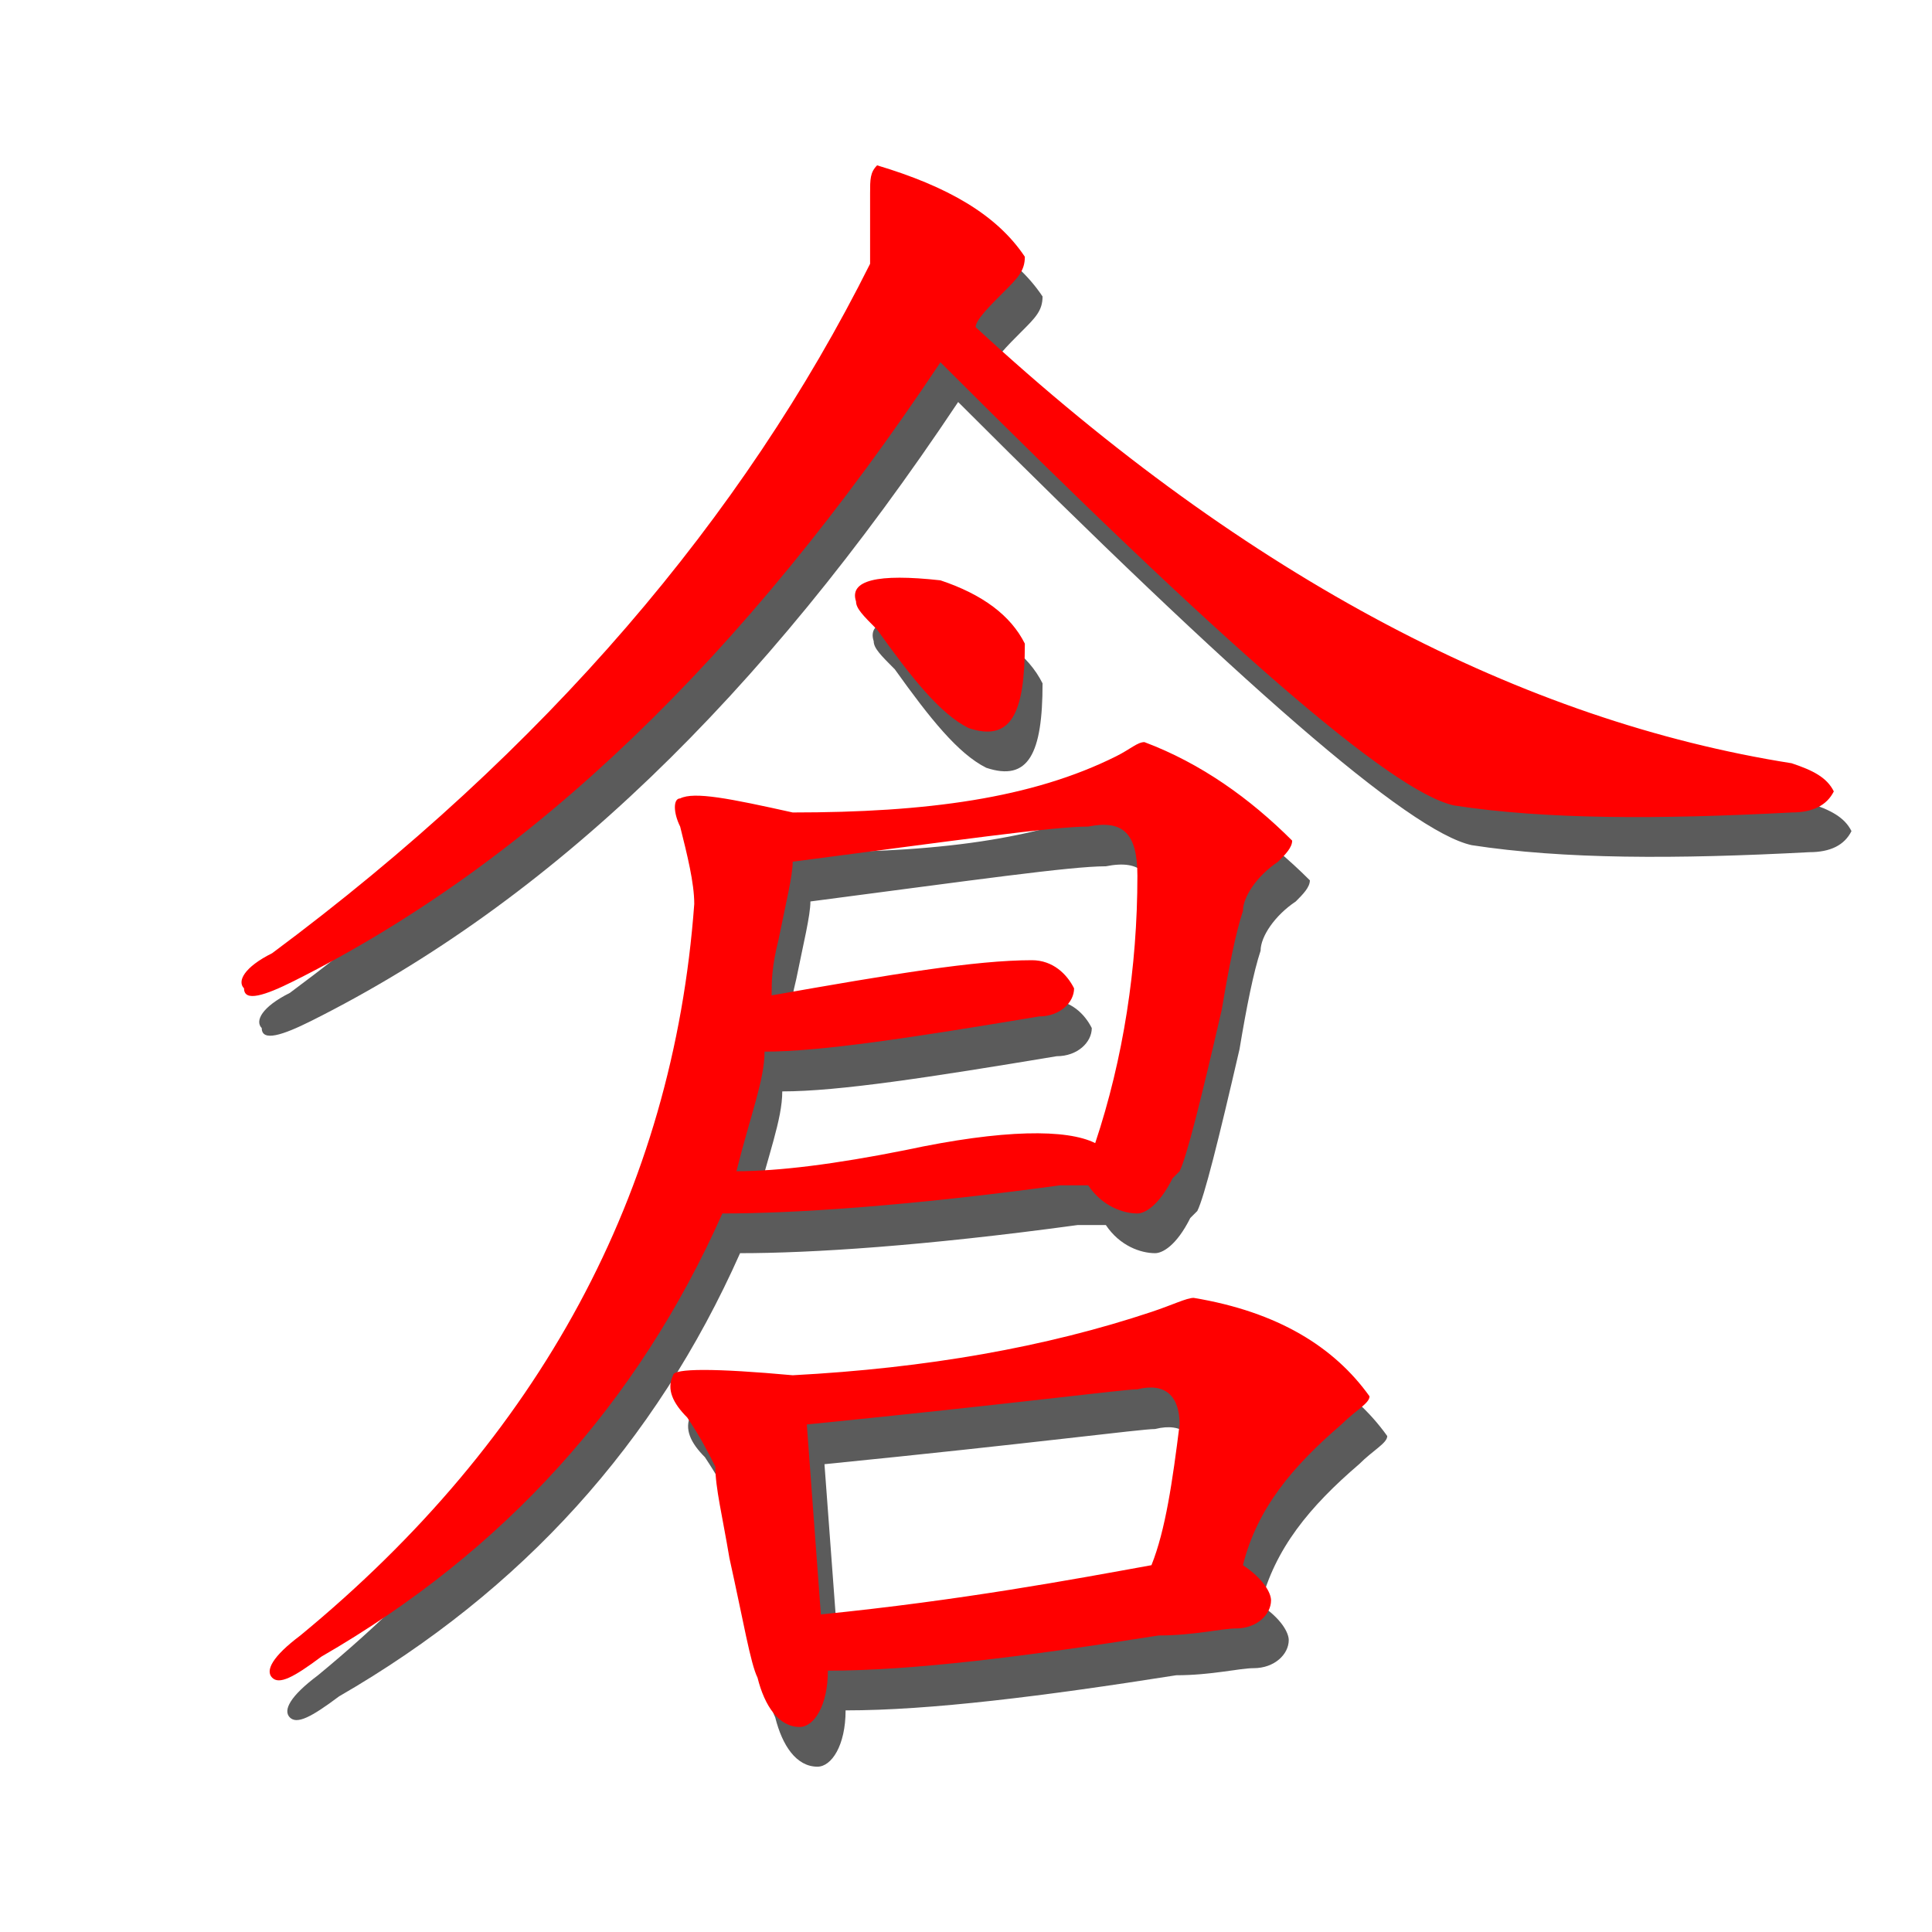
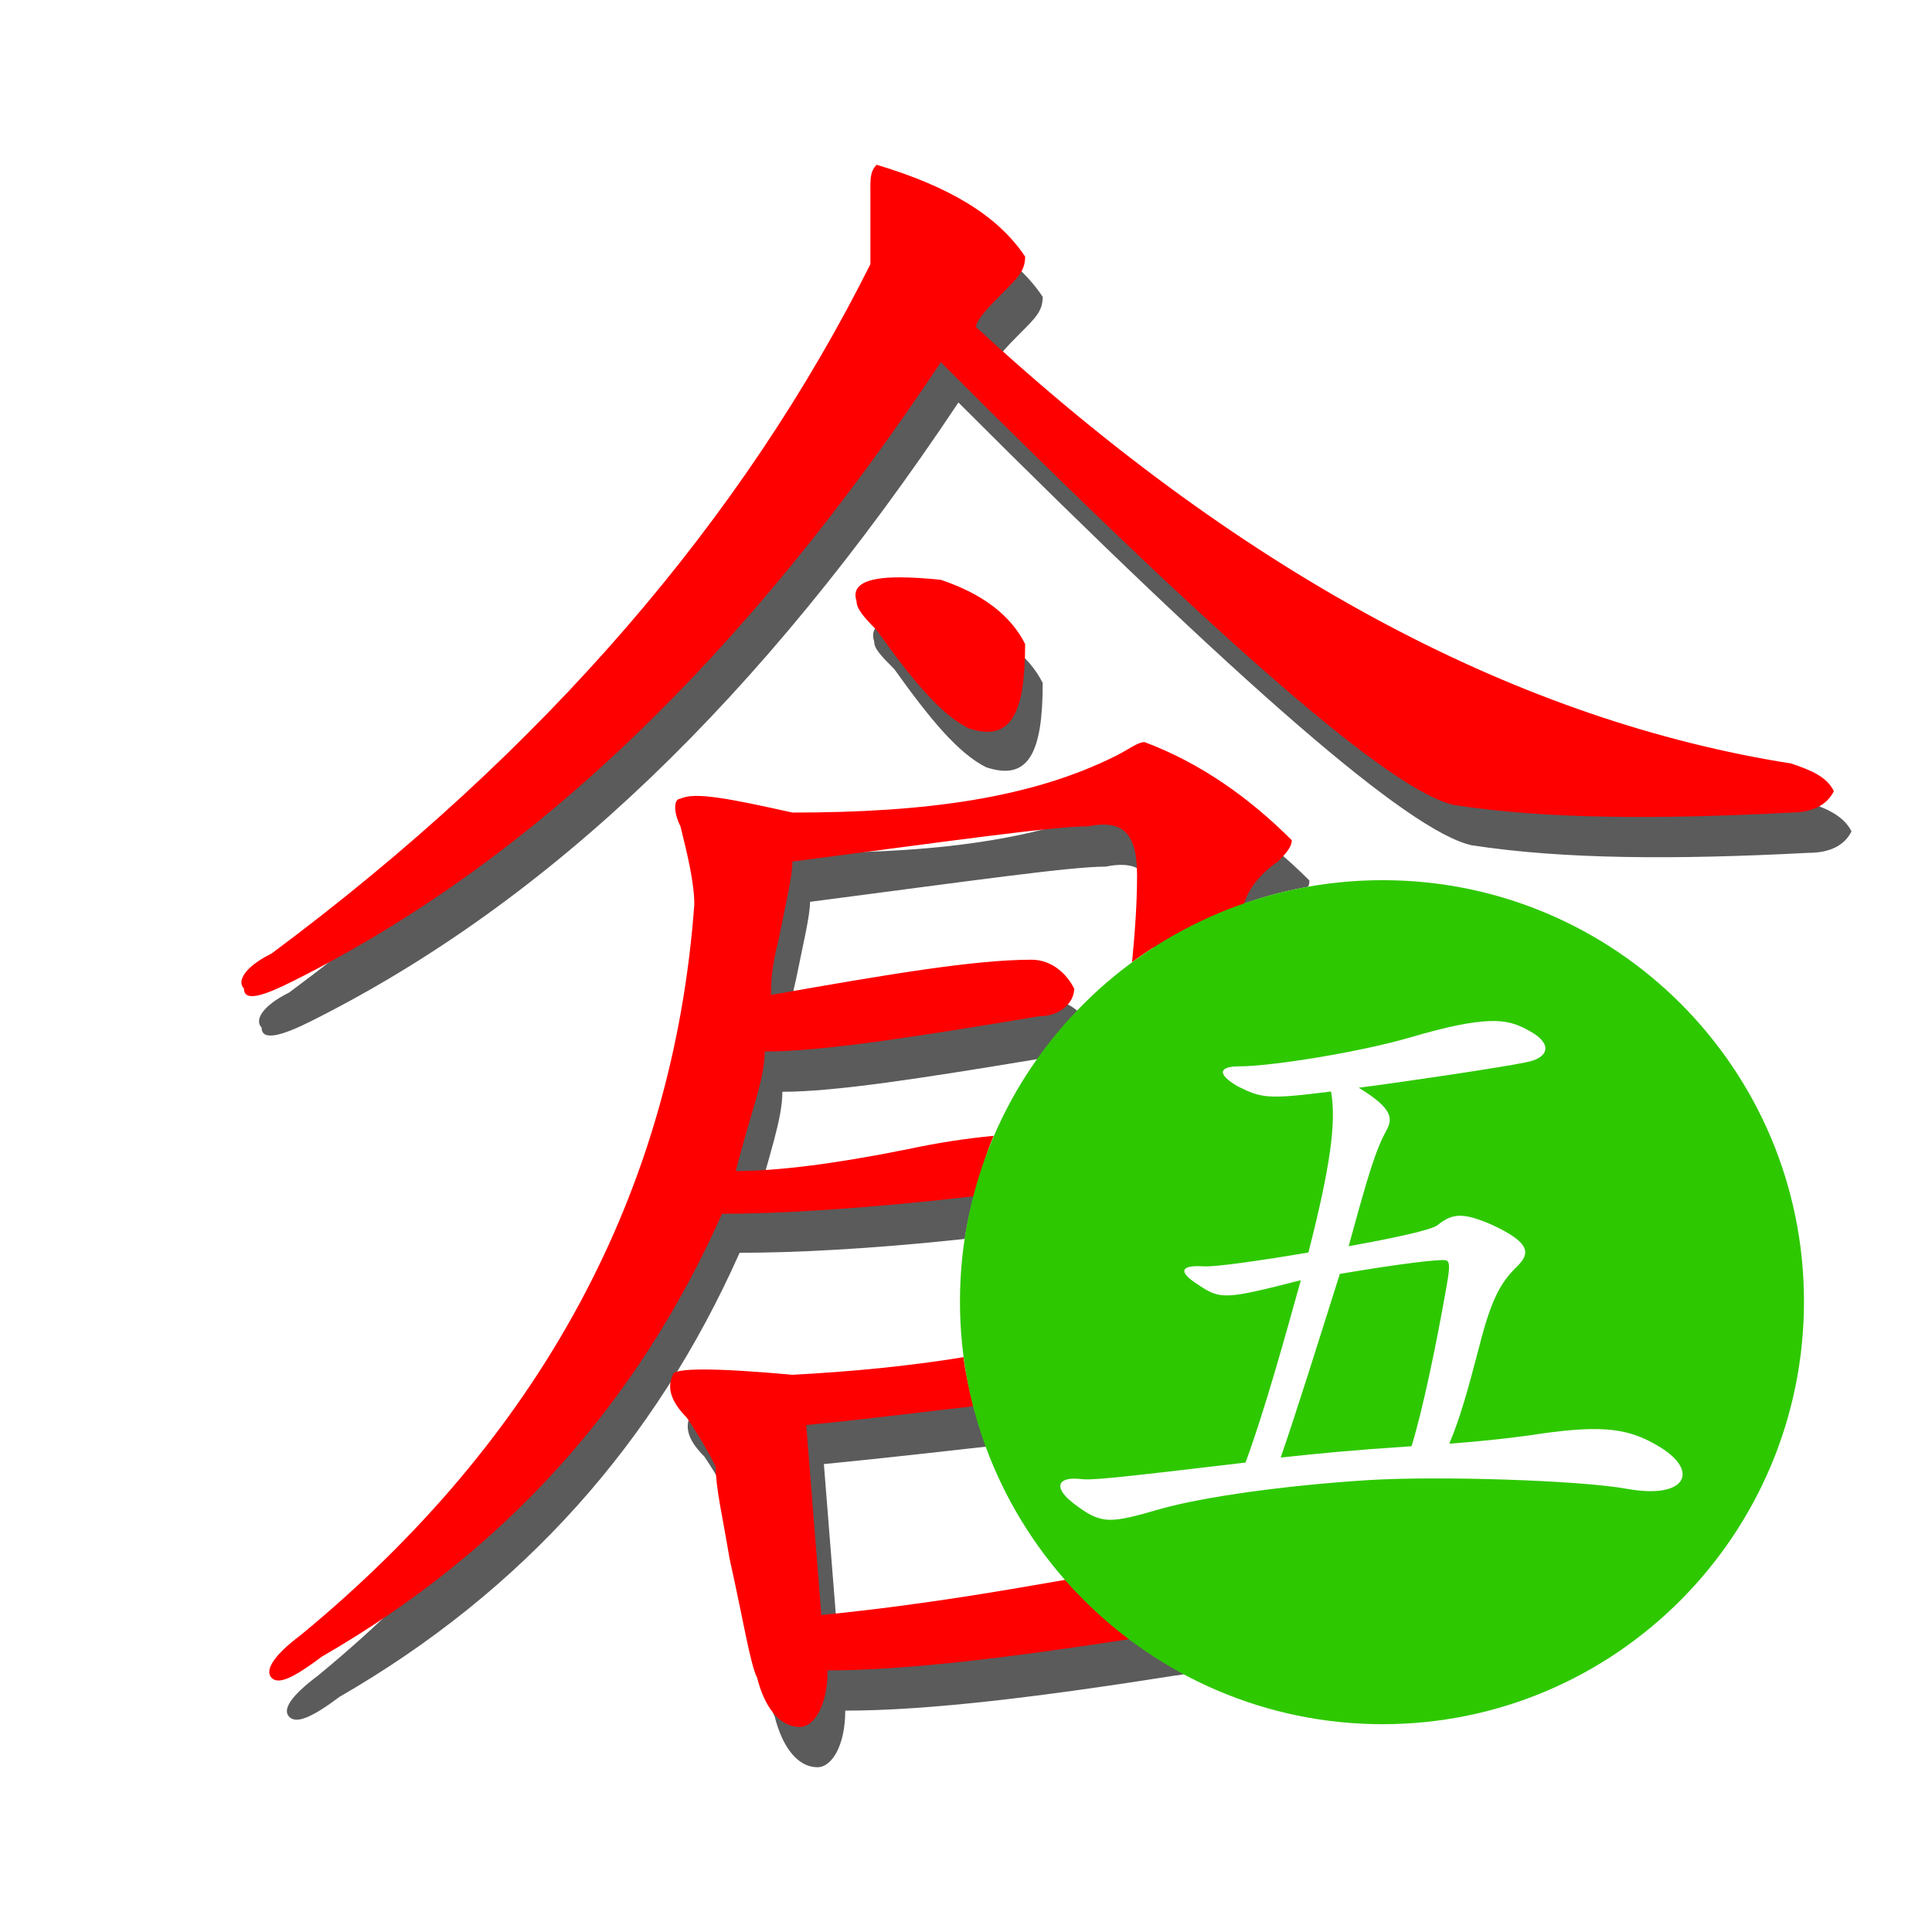
<svg xmlns="http://www.w3.org/2000/svg" width="48" height="48" id="svg2" version="1.0">
  <defs id="defs4">
    </defs>
  <g id="layer1">
-     <g id="g3163" transform="matrix(1.212146,0,0,1.212146,-3.572465,-2.816037)">
-       <path id="text3157" d="M 21.288,6.526 C 21.144,6.67 21.144,6.814 21.144,7.103 C 21.144,7.679 21.144,8.112 21.144,8.544 C 18.549,13.735 14.511,18.493 8.888,22.674 C 8.312,22.962 8.168,23.251 8.312,23.395 C 8.312,23.683 8.744,23.539 9.321,23.251 C 14.223,20.8 18.549,16.619 22.586,10.563 C 28.353,16.33 31.813,19.358 33.111,19.646 C 34.985,19.935 37.292,19.935 40.031,19.79 C 40.464,19.79 40.752,19.646 40.896,19.358 C 40.752,19.07 40.464,18.925 40.031,18.781 C 34.553,17.916 28.93,15.033 23.306,9.842 C 23.306,9.698 23.595,9.41 23.883,9.121 C 24.172,8.833 24.316,8.689 24.316,8.4 C 23.739,7.535 22.73,6.958 21.288,6.526 M 24.316,16.33 C 24.027,15.753 23.451,15.321 22.586,15.033 C 21.288,14.888 20.711,15.033 20.855,15.465 C 20.855,15.609 21,15.753 21.288,16.042 C 22.009,17.051 22.586,17.772 23.162,18.06 C 24.027,18.349 24.316,17.772 24.316,16.33 M 26.767,18.349 C 26.623,18.349 26.478,18.493 26.19,18.637 C 24.46,19.502 22.297,19.79 19.558,19.79 C 18.26,19.502 17.539,19.358 17.251,19.502 C 17.107,19.502 17.107,19.79 17.251,20.079 C 17.395,20.656 17.539,21.232 17.539,21.665 C 17.107,27.576 14.367,32.623 9.465,36.66 C 8.888,37.092 8.744,37.38 8.888,37.525 C 9.033,37.669 9.321,37.525 9.898,37.092 C 13.646,34.929 16.386,31.902 18.116,28.009 C 19.558,28.009 21.865,27.865 25.037,27.432 L 25.613,27.432 C 25.902,27.865 26.334,28.009 26.623,28.009 C 26.767,28.009 27.055,27.865 27.344,27.288 L 27.488,27.144 C 27.632,26.855 27.92,25.702 28.353,23.828 C 28.497,22.962 28.641,22.242 28.785,21.809 C 28.785,21.521 29.074,21.088 29.506,20.8 C 29.65,20.656 29.795,20.511 29.795,20.367 C 28.93,19.502 27.92,18.781 26.767,18.349 M 25.613,20.079 C 26.334,19.935 26.623,20.223 26.623,21.088 C 26.623,22.962 26.334,24.837 25.758,26.567 C 25.181,26.279 23.883,26.279 21.865,26.711 C 20.423,27 19.269,27.144 18.404,27.144 C 18.693,25.99 18.981,25.269 18.981,24.693 C 20.135,24.693 22.009,24.404 24.604,23.972 C 25.037,23.972 25.325,23.683 25.325,23.395 C 25.181,23.107 24.892,22.818 24.46,22.818 C 23.306,22.818 21.576,23.107 19.125,23.539 C 19.125,23.251 19.125,22.962 19.269,22.386 C 19.414,21.665 19.558,21.088 19.558,20.8 C 22.874,20.367 24.892,20.079 25.613,20.079 M 27.776,29.739 C 27.632,29.739 27.344,29.883 26.911,30.027 C 24.748,30.748 22.297,31.181 19.558,31.325 C 17.972,31.181 17.107,31.181 17.107,31.325 C 16.963,31.613 17.107,31.902 17.395,32.19 C 17.683,32.623 17.828,32.911 17.972,33.199 C 17.972,33.632 18.116,34.209 18.26,35.074 C 18.549,36.371 18.693,37.236 18.837,37.525 C 18.981,38.101 19.269,38.534 19.702,38.534 C 19.99,38.534 20.279,38.101 20.279,37.38 C 22.009,37.38 24.316,37.092 27.055,36.66 C 27.776,36.66 28.353,36.515 28.641,36.515 C 29.074,36.515 29.362,36.227 29.362,35.939 C 29.362,35.794 29.218,35.506 28.785,35.218 C 29.074,34.064 29.795,33.199 30.804,32.334 C 31.092,32.046 31.381,31.902 31.381,31.757 C 30.66,30.748 29.506,30.027 27.776,29.739 M 26.623,31.613 C 27.199,31.469 27.488,31.757 27.488,32.334 C 27.344,33.488 27.199,34.497 26.911,35.218 C 25.325,35.506 23.018,35.939 20.135,36.227 L 19.846,32.334 C 24.172,31.902 26.334,31.613 26.623,31.613" style="font-size:36.91px;font-style:normal;font-variant:normal;font-weight:normal;font-stretch:normal;fill:#5b5b5b;fill-opacity:1;stroke:none;stroke-width:1px;stroke-linecap:butt;stroke-linejoin:miter;stroke-opacity:1;font-family:'方正楷体';-inkscape-font-specification:'方正楷体'" />
-       <path id="text2383" d="M 20.925,5.712 C 20.781,5.856 20.781,6 20.781,6.288 C 20.781,6.865 20.781,7.298 20.781,7.73 C 18.186,12.921 14.149,17.679 8.526,21.86 C 7.949,22.148 7.805,22.437 7.949,22.581 C 7.949,22.869 8.382,22.725 8.958,22.437 C 13.861,19.985 18.186,15.804 22.223,9.749 C 27.99,15.516 31.45,18.544 32.748,18.832 C 34.622,19.12 36.929,19.12 39.669,18.976 C 40.101,18.976 40.39,18.832 40.534,18.544 C 40.39,18.255 40.101,18.111 39.669,17.967 C 34.19,17.102 28.567,14.218 22.944,9.028 C 22.944,8.884 23.232,8.595 23.521,8.307 C 23.809,8.019 23.953,7.874 23.953,7.586 C 23.376,6.721 22.367,6.144 20.925,5.712 M 23.953,15.516 C 23.665,14.939 23.088,14.507 22.223,14.218 C 20.925,14.074 20.349,14.218 20.493,14.651 C 20.493,14.795 20.637,14.939 20.925,15.228 C 21.646,16.237 22.223,16.958 22.8,17.246 C 23.665,17.534 23.953,16.958 23.953,15.516 M 26.404,17.534 C 26.26,17.534 26.116,17.679 25.827,17.823 C 24.097,18.688 21.935,18.976 19.195,18.976 C 17.898,18.688 17.177,18.544 16.888,18.688 C 16.744,18.688 16.744,18.976 16.888,19.265 C 17.032,19.841 17.177,20.418 17.177,20.851 C 16.744,26.762 14.005,31.808 9.103,35.845 C 8.526,36.278 8.382,36.566 8.526,36.71 C 8.67,36.855 8.958,36.71 9.535,36.278 C 13.284,34.115 16.023,31.087 17.753,27.195 C 19.195,27.195 21.502,27.05 24.674,26.618 L 25.251,26.618 C 25.539,27.05 25.972,27.195 26.26,27.195 C 26.404,27.195 26.693,27.05 26.981,26.474 L 27.125,26.329 C 27.269,26.041 27.558,24.888 27.99,23.013 C 28.134,22.148 28.279,21.427 28.423,20.995 C 28.423,20.706 28.711,20.274 29.144,19.985 C 29.288,19.841 29.432,19.697 29.432,19.553 C 28.567,18.688 27.558,17.967 26.404,17.534 M 25.251,19.265 C 25.972,19.12 26.26,19.409 26.26,20.274 C 26.26,22.148 25.972,24.023 25.395,25.753 C 24.818,25.464 23.521,25.464 21.502,25.897 C 20.06,26.185 18.907,26.329 18.042,26.329 C 18.33,25.176 18.618,24.455 18.618,23.878 C 19.772,23.878 21.646,23.59 24.241,23.157 C 24.674,23.157 24.962,22.869 24.962,22.581 C 24.818,22.292 24.53,22.004 24.097,22.004 C 22.944,22.004 21.214,22.292 18.763,22.725 C 18.763,22.437 18.763,22.148 18.907,21.571 C 19.051,20.851 19.195,20.274 19.195,19.985 C 22.511,19.553 24.53,19.265 25.251,19.265 M 27.413,28.925 C 27.269,28.925 26.981,29.069 26.548,29.213 C 24.386,29.934 21.935,30.366 19.195,30.511 C 17.609,30.366 16.744,30.366 16.744,30.511 C 16.6,30.799 16.744,31.087 17.032,31.376 C 17.321,31.808 17.465,32.097 17.609,32.385 C 17.609,32.818 17.753,33.394 17.898,34.259 C 18.186,35.557 18.33,36.422 18.474,36.71 C 18.618,37.287 18.907,37.72 19.339,37.72 C 19.628,37.72 19.916,37.287 19.916,36.566 C 21.646,36.566 23.953,36.278 26.693,35.845 C 27.413,35.845 27.99,35.701 28.279,35.701 C 28.711,35.701 28.999,35.413 28.999,35.124 C 28.999,34.98 28.855,34.692 28.423,34.404 C 28.711,33.25 29.432,32.385 30.441,31.52 C 30.73,31.232 31.018,31.087 31.018,30.943 C 30.297,29.934 29.144,29.213 27.413,28.925 M 26.26,30.799 C 26.837,30.655 27.125,30.943 27.125,31.52 C 26.981,32.673 26.837,33.683 26.548,34.404 C 24.962,34.692 22.655,35.124 19.772,35.413 L 19.484,31.52 C 23.809,31.087 25.972,30.799 26.26,30.799" style="font-size:36.91px;font-style:normal;font-variant:normal;font-weight:normal;font-stretch:normal;fill:#ff0000;fill-opacity:1;stroke:none;stroke-width:1px;stroke-linecap:butt;stroke-linejoin:miter;stroke-opacity:1;font-family:'方正楷体';-inkscape-font-specification:'方正楷体'" />
-     </g>
+     <path style="font-size:36.91px;font-style:normal;font-variant:normal;font-weight:normal;font-stretch:normal;fill:#5b5b5b;fill-opacity:1;stroke:none;stroke-width:1px;stroke-linecap:butt;stroke-linejoin:miter;stroke-opacity:1;font-family:'方正楷体';-inkscape-font-specification:'方正楷体'" d="M 22.219 5.094 C 22.044 5.269 22.062 5.432 22.062 5.781 C 22.062 6.48 22.062 7.007 22.062 7.531 C 18.917 13.823 14.003 19.588 7.188 24.656 C 6.488 25.006 6.325 25.356 6.5 25.531 C 6.5 25.881 7.02 25.725 7.719 25.375 C 13.661 22.404 18.919 17.34 23.812 10 C 30.803 16.991 34.99 20.65 36.562 21 C 38.834 21.35 41.617 21.362 44.938 21.188 C 45.462 21.188 45.825 21.006 46 20.656 C 45.825 20.307 45.462 20.112 44.938 19.938 C 38.296 18.889 31.503 15.417 24.688 9.125 C 24.688 8.95 25.025 8.6 25.375 8.25 C 25.725 7.9 25.906 7.725 25.906 7.375 C 25.207 6.326 23.966 5.618 22.219 5.094 z M 22.781 15.344 C 21.929 15.344 21.588 15.544 21.719 15.938 C 21.719 16.112 21.869 16.275 22.219 16.625 C 23.093 17.848 23.801 18.713 24.5 19.062 C 25.549 19.412 25.906 18.716 25.906 16.969 C 25.557 16.27 24.861 15.756 23.812 15.406 C 23.419 15.363 23.065 15.344 22.781 15.344 z M 28.875 19.438 C 28.7 19.438 28.537 19.606 28.188 19.781 C 26.09 20.83 23.446 21.188 20.125 21.188 C 18.552 20.838 17.693 20.638 17.344 20.812 C 17.169 20.813 17.169 21.182 17.344 21.531 C 17.519 22.23 17.688 22.913 17.688 23.438 C 17.163 30.603 13.848 36.732 7.906 41.625 C 7.207 42.149 7.013 42.481 7.188 42.656 C 7.362 42.831 7.738 42.681 8.438 42.156 C 12.981 39.535 16.278 35.844 18.375 31.125 C 19.662 31.125 21.544 31.041 23.969 30.781 C 24.043 30.283 24.17 29.785 24.312 29.312 C 23.88 29.378 23.445 29.454 22.938 29.562 C 21.19 29.912 19.799 30.094 18.75 30.094 C 19.1 28.696 19.438 27.824 19.438 27.125 C 20.755 27.125 22.911 26.787 25.781 26.312 C 26.083 25.885 26.421 25.502 26.781 25.125 C 26.596 24.964 26.359 24.844 26.062 24.844 C 24.664 24.844 22.596 25.194 19.625 25.719 C 19.625 25.369 19.606 25.012 19.781 24.312 C 19.956 23.439 20.125 22.756 20.125 22.406 C 24.145 21.882 26.595 21.531 27.469 21.531 C 28.343 21.356 28.688 21.701 28.688 22.75 C 28.688 23.023 28.666 23.289 28.656 23.562 C 29.808 22.813 31.096 22.28 32.5 22.031 C 32.527 21.979 32.531 21.927 32.531 21.875 C 31.483 20.826 30.273 19.962 28.875 19.438 z M 24.125 34.719 C 22.85 34.917 21.525 35.083 20.125 35.156 C 18.203 34.981 17.156 34.981 17.156 35.156 C 16.981 35.506 17.15 35.838 17.5 36.188 C 17.85 36.712 18.044 37.088 18.219 37.438 C 18.219 37.962 18.388 38.639 18.562 39.688 C 18.912 41.26 19.075 42.307 19.25 42.656 C 19.425 43.355 19.788 43.906 20.312 43.906 C 20.662 43.906 21 43.374 21 42.5 C 23.097 42.5 25.898 42.149 29.219 41.625 C 29.302 41.625 29.358 41.597 29.438 41.594 C 28.695 41.199 28.029 40.711 27.406 40.156 C 25.628 40.472 23.52 40.826 20.844 41.094 L 20.469 36.375 C 22.254 36.197 23.34 36.069 24.531 35.938 C 24.383 35.534 24.223 35.144 24.125 34.719 z " id="text3157" />
+     <path style="font-size:36.91px;font-style:normal;font-variant:normal;font-weight:normal;font-stretch:normal;fill:#ff0000;fill-opacity:1;stroke:none;stroke-width:1px;stroke-linecap:butt;stroke-linejoin:miter;stroke-opacity:1;font-family:'方正楷体';-inkscape-font-specification:'方正楷体'" d="M 21.781 4.094 C 21.606 4.269 21.625 4.463 21.625 4.812 C 21.625 5.512 21.625 6.038 21.625 6.562 C 18.479 12.854 13.566 18.619 6.75 23.688 C 6.051 24.037 5.888 24.388 6.062 24.562 C 6.062 24.912 6.582 24.725 7.281 24.375 C 13.223 21.404 18.482 16.34 23.375 9 C 30.366 15.991 34.552 19.65 36.125 20 C 38.397 20.35 41.179 20.362 44.5 20.188 C 45.024 20.187 45.388 20.006 45.562 19.656 C 45.388 19.307 45.024 19.144 44.5 18.969 C 37.859 17.92 31.066 14.417 24.25 8.125 C 24.25 7.95 24.588 7.6 24.938 7.25 C 25.287 6.9 25.469 6.725 25.469 6.375 C 24.77 5.326 23.529 4.618 21.781 4.094 z M 22.344 14.344 C 21.492 14.344 21.15 14.544 21.281 14.938 C 21.281 15.112 21.432 15.307 21.781 15.656 C 22.655 16.88 23.363 17.744 24.062 18.094 C 25.111 18.443 25.469 17.748 25.469 16 C 25.119 15.301 24.424 14.756 23.375 14.406 C 22.982 14.363 22.628 14.344 22.344 14.344 z M 28.438 18.438 C 28.263 18.438 28.068 18.606 27.719 18.781 C 25.622 19.83 23.008 20.188 19.688 20.188 C 18.115 19.838 17.256 19.669 16.906 19.844 C 16.731 19.844 16.731 20.182 16.906 20.531 C 17.081 21.23 17.25 21.944 17.25 22.469 C 16.726 29.634 13.411 35.732 7.469 40.625 C 6.77 41.149 6.575 41.513 6.75 41.688 C 6.925 41.862 7.301 41.681 8 41.156 C 12.544 38.535 15.84 34.875 17.938 30.156 C 19.34 30.156 21.467 30.034 24.219 29.719 C 24.35 29.209 24.484 28.696 24.688 28.219 C 24.046 28.281 23.354 28.379 22.5 28.562 C 20.752 28.912 19.33 29.094 18.281 29.094 C 18.631 27.696 19 26.824 19 26.125 C 20.398 26.125 22.667 25.774 25.812 25.25 C 26.337 25.25 26.688 24.912 26.688 24.562 C 26.513 24.213 26.149 23.844 25.625 23.844 C 24.227 23.844 22.127 24.194 19.156 24.719 C 19.156 24.369 19.169 24.043 19.344 23.344 C 19.519 22.47 19.688 21.756 19.688 21.406 C 23.707 20.882 26.157 20.531 27.031 20.531 C 27.905 20.356 28.25 20.701 28.25 21.75 C 28.25 22.466 28.194 23.196 28.125 23.906 C 28.965 23.284 29.9 22.819 30.906 22.469 C 30.987 22.132 31.298 21.707 31.75 21.406 C 31.925 21.231 32.094 21.05 32.094 20.875 C 31.045 19.826 29.836 18.962 28.438 18.438 z M 23.938 33.719 C 22.588 33.938 21.177 34.078 19.688 34.156 C 17.765 33.981 16.719 33.981 16.719 34.156 C 16.544 34.506 16.713 34.869 17.062 35.219 C 17.412 35.743 17.606 36.088 17.781 36.438 C 17.781 36.962 17.95 37.67 18.125 38.719 C 18.475 40.292 18.638 41.338 18.812 41.688 C 18.987 42.387 19.351 42.906 19.875 42.906 C 20.225 42.906 20.562 42.374 20.562 41.5 C 22.508 41.5 25.084 41.181 28.094 40.719 C 27.512 40.283 26.948 39.795 26.469 39.25 C 24.771 39.545 22.841 39.882 20.406 40.125 L 20.031 35.406 C 21.857 35.224 22.983 35.07 24.188 34.938 C 24.087 34.544 23.991 34.129 23.938 33.719 z " id="text2383" />
+     <path style="opacity:1;color:#000000;fill:#2ec800;fill-opacity:1;fill-rule:nonzero;stroke:none;stroke-width:2;stroke-linecap:butt;stroke-linejoin:miter;marker:none;marker-start:none;marker-mid:none;marker-end:none;stroke-miterlimit:4;stroke-dasharray:none;stroke-dashoffset:0;stroke-opacity:1;visibility:visible;display:inline;overflow:visible;enable-background:accumulate" d="M 34.35,21.868 C 28.565,21.868 23.85,26.552 23.85,32.337 C 23.85,38.122 28.565,42.837 34.35,42.837 C 40.136,42.837 44.819,38.122 44.819,32.337 C 44.819,26.552 40.136,21.868 34.35,21.868 z M 37.007,25.368 C 37.443,25.352 37.704,25.445 38.007,25.618 C 38.577,25.928 38.504,26.29 37.882,26.399 C 37.259,26.527 34.76,26.897 33.757,27.024 C 34.622,27.552 34.6,27.795 34.444,28.087 C 34.167,28.597 33.991,29.195 33.507,30.962 C 34.614,30.761 35.587,30.558 35.725,30.431 C 36.089,30.139 36.36,30.121 37.069,30.431 C 38.055,30.886 38.006,31.152 37.694,31.462 C 37.279,31.862 37.051,32.283 36.757,33.431 C 36.445,34.633 36.266,35.249 36.007,35.868 C 37.217,35.777 38.08,35.654 38.288,35.618 C 39.845,35.399 40.496,35.488 41.257,35.962 C 42.225,36.563 41.88,37.248 40.444,36.993 C 39.251,36.774 35.705,36.665 33.975,36.774 C 31.969,36.902 29.909,37.183 28.819,37.493 C 27.557,37.857 27.369,37.878 26.694,37.368 C 26.158,36.967 26.266,36.688 26.819,36.743 C 27.096,36.779 27.416,36.756 30.944,36.337 C 31.411,35.08 31.939,33.172 32.319,31.806 C 30.468,32.279 30.324,32.295 29.788,31.931 C 29.234,31.584 29.342,31.425 29.913,31.462 C 30.19,31.48 31.331,31.318 32.507,31.118 C 33.043,29.023 33.208,27.883 33.069,27.118 C 31.495,27.318 31.345,27.284 30.757,26.993 C 30.22,26.683 30.286,26.493 30.788,26.493 C 31.584,26.493 33.793,26.139 35.038,25.774 C 35.963,25.501 36.57,25.384 37.007,25.368 z M 35.85,31.306 C 35.47,31.306 34.257,31.485 33.288,31.649 C 32.769,33.289 32.234,35.01 31.819,36.212 C 32.874,36.102 33.443,36.04 35.069,35.931 C 35.329,35.093 35.667,33.515 35.944,31.931 C 36.048,31.348 36.006,31.306 35.85,31.306 z" id="path2382" />
  </g>
</svg>
